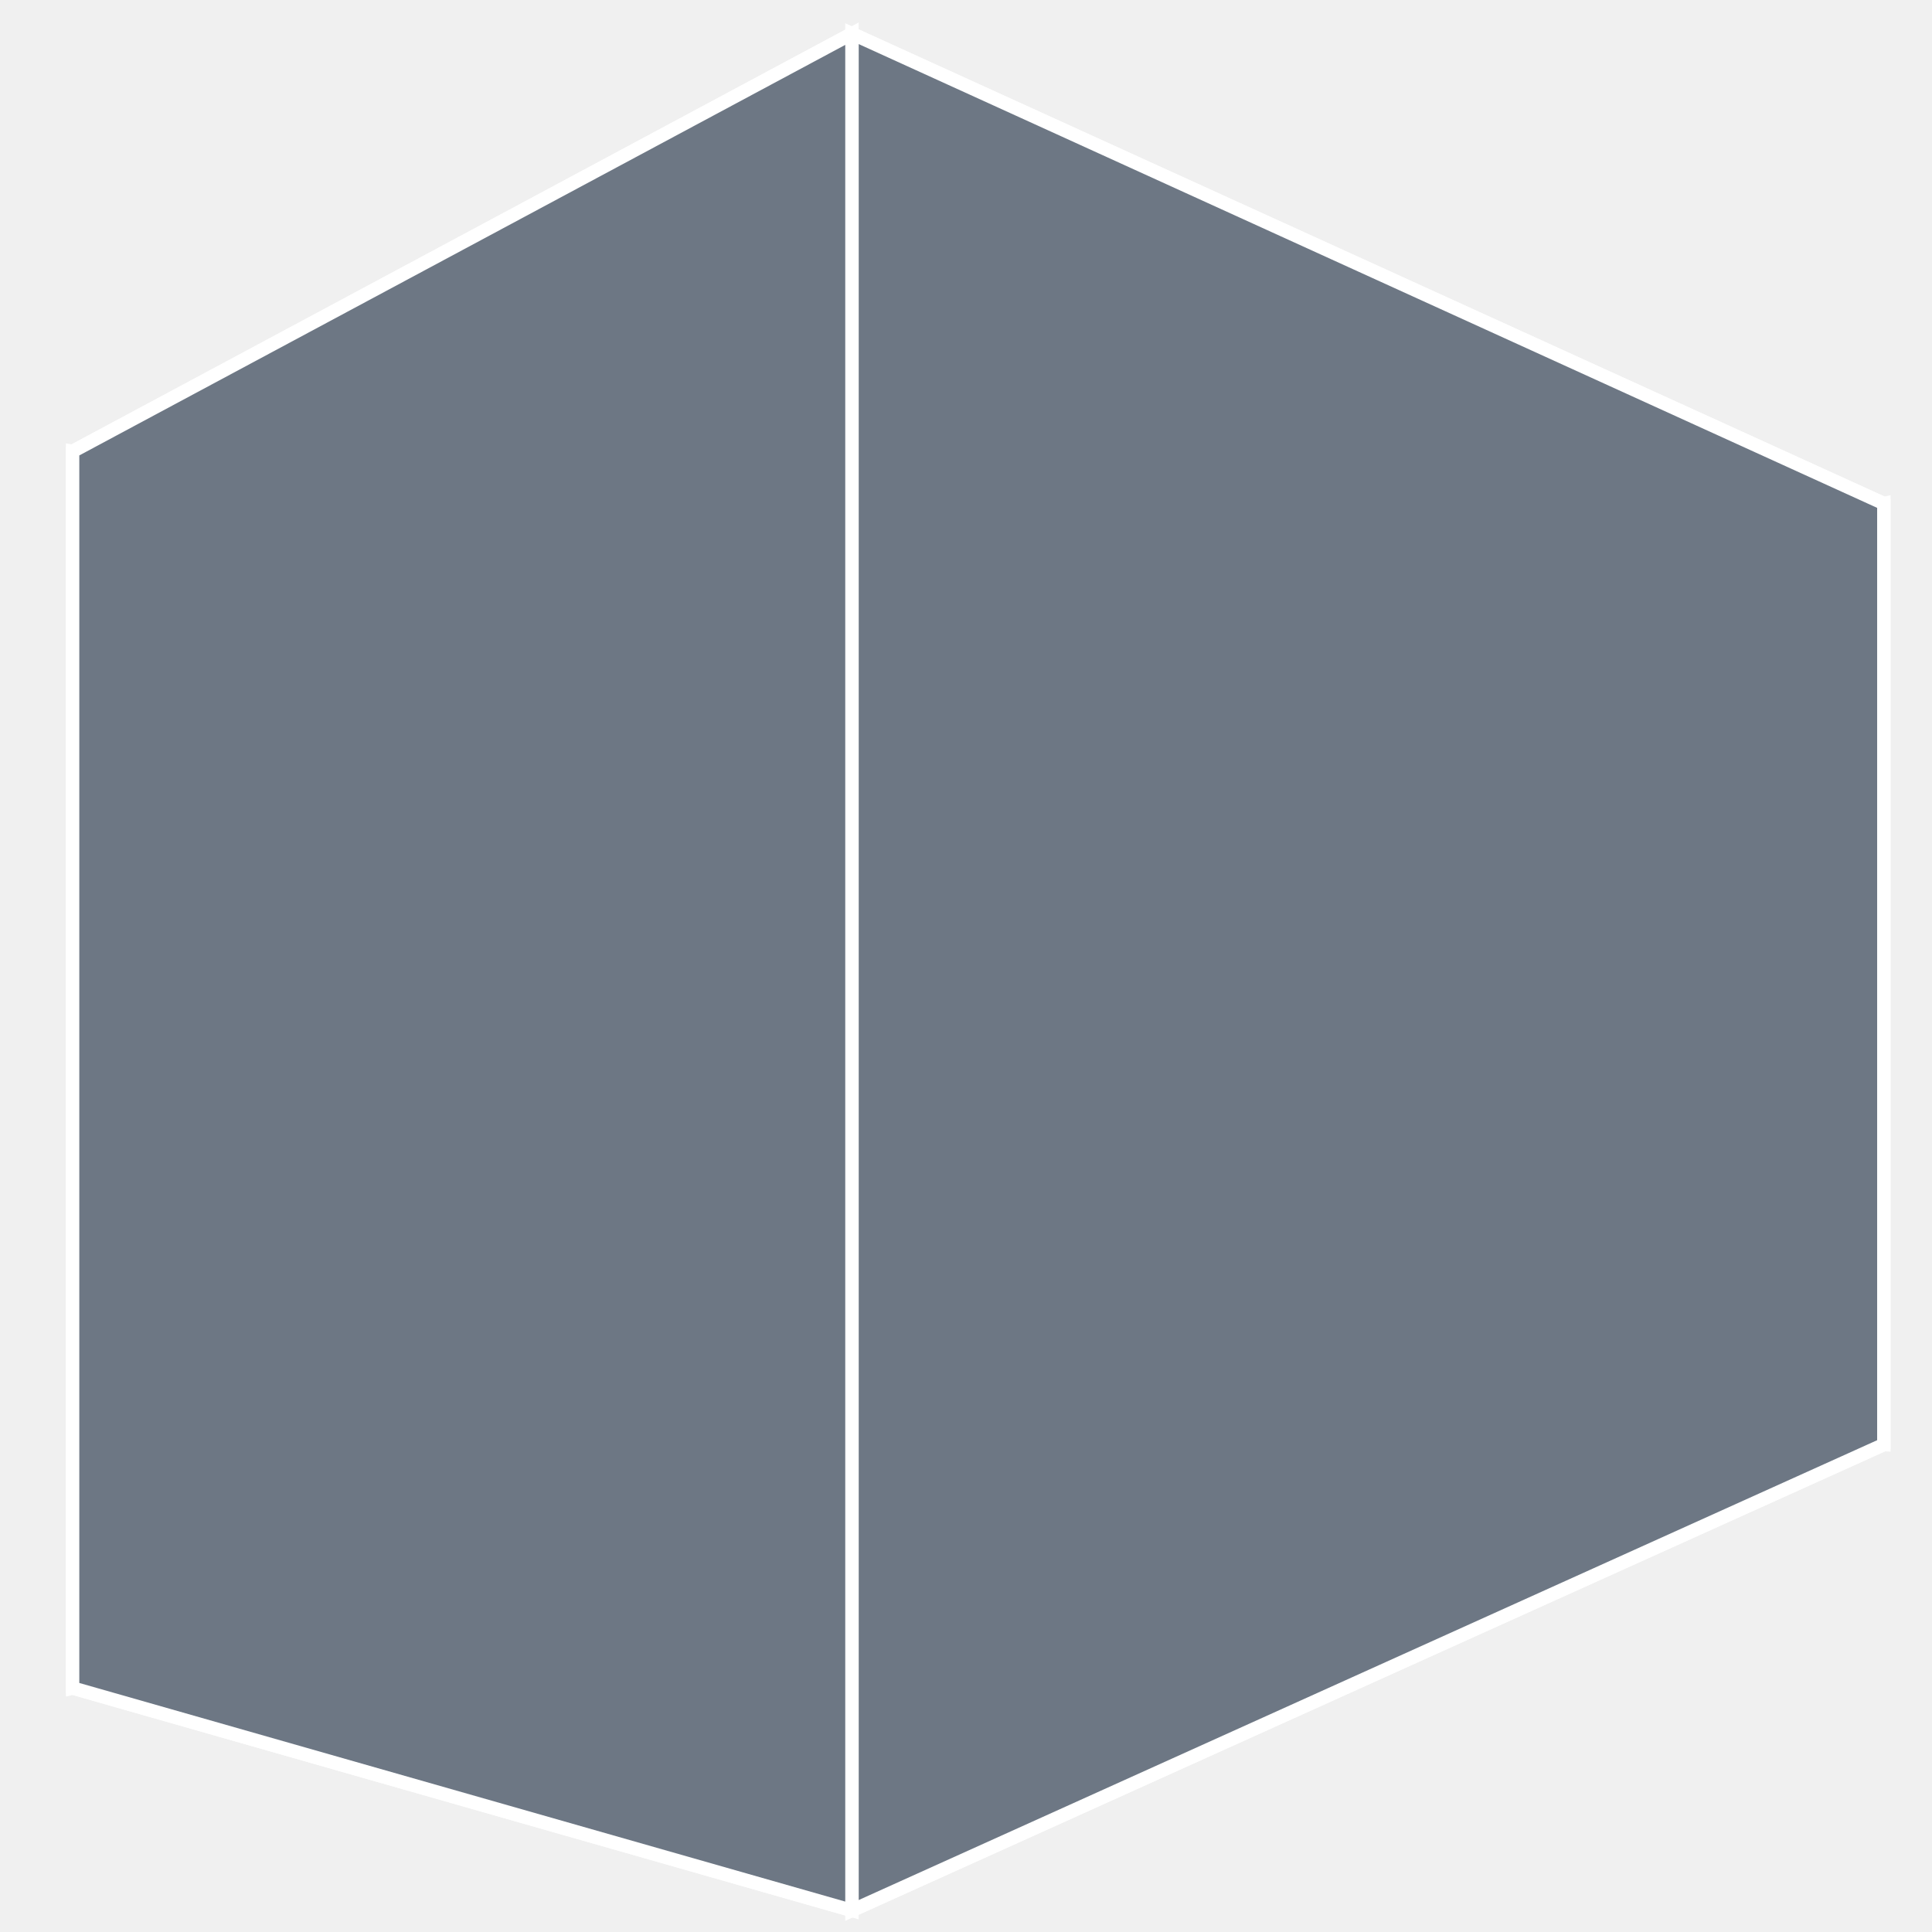
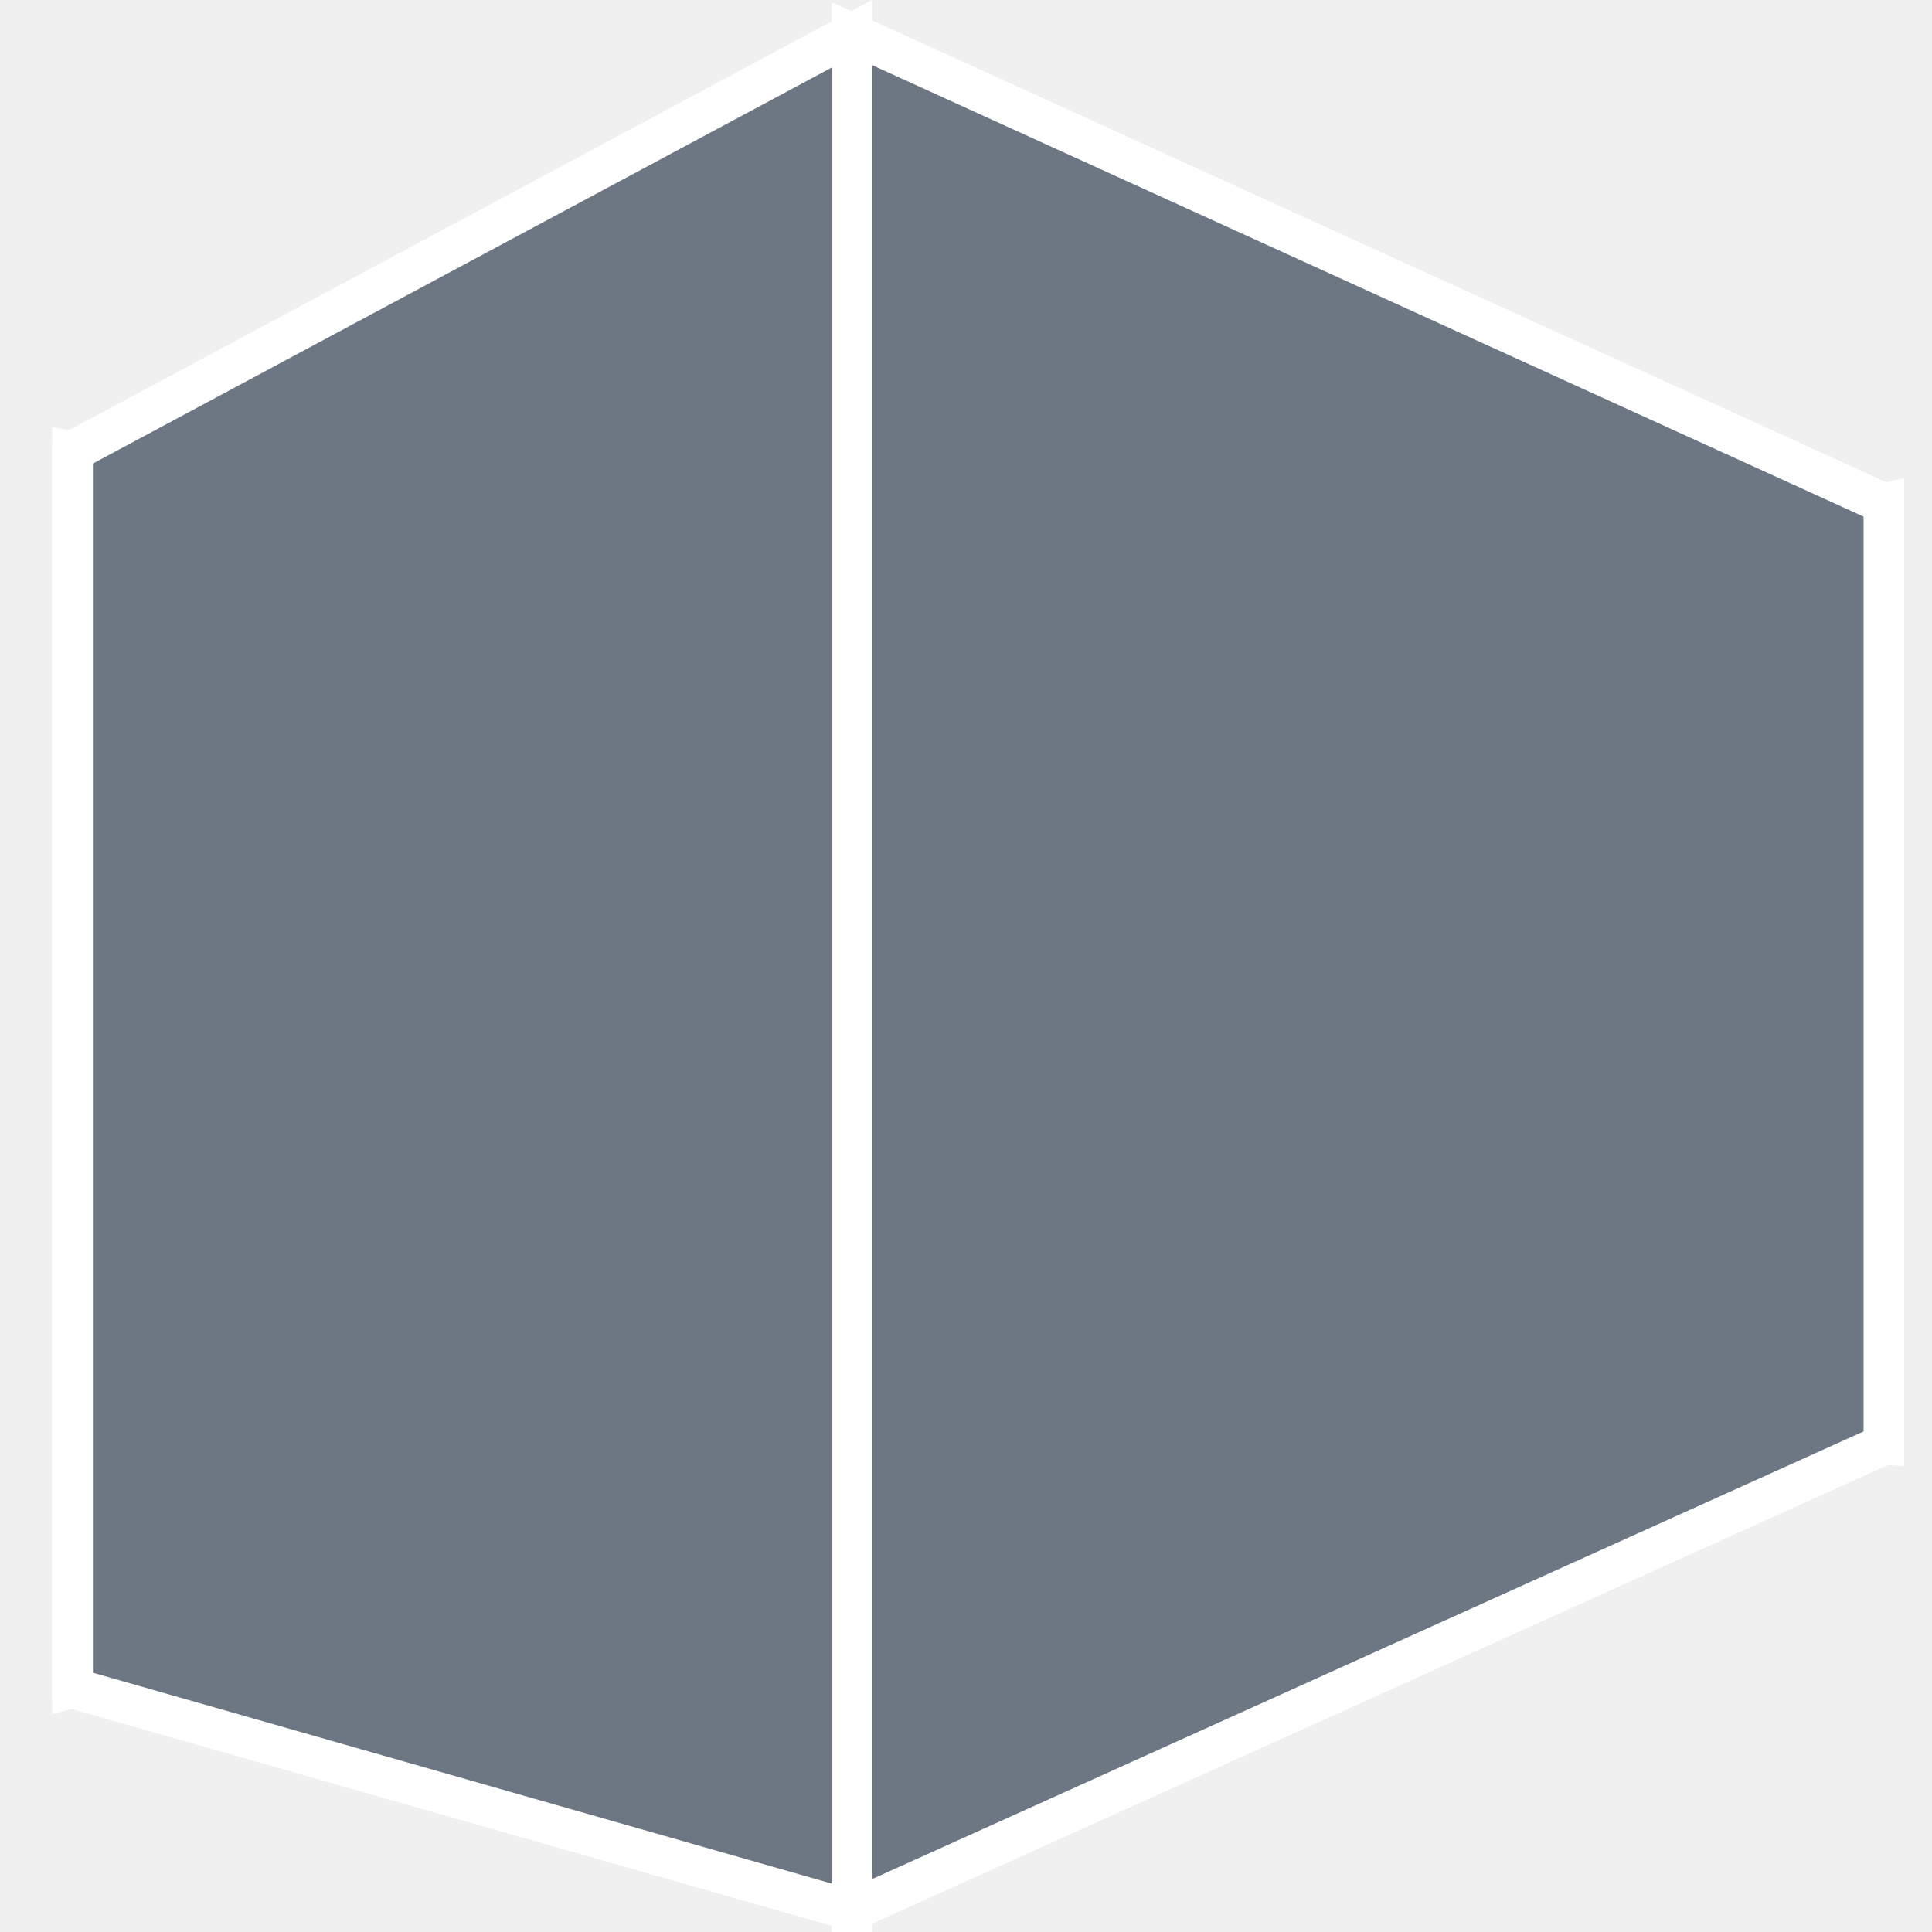
<svg xmlns="http://www.w3.org/2000/svg" width="64" height="64" id="svg2" version="1.1">
  <defs id="defs4">
    </defs>
  <g id="layer1" transform="translate(0,-988.3622)">
    <g style="fill:#6d7784;fill-opacity:1;stroke:#ffffff;stroke-width:0.224;stroke-miterlimit:2;stroke-opacity:1;stroke-dasharray:none" id="g7052">
-       <path style="fill:#6d7784;fill-opacity:1;stroke:#ffffff;stroke-width:0.444;stroke-miterlimit:2;stroke-opacity:1;stroke-dasharray:none" d="m 2.405,1044.279 25.817,7.369 34.183,-15.434 -22.641,-1.271 z" id="path7062" />
-       <path style="fill:#6d7784;fill-opacity:1;stroke:#ffffff;stroke-width:0.444;stroke-miterlimit:2;stroke-opacity:1;stroke-dasharray:none" d="m 2.405,1003.316 0,40.964 37.359,-9.336 0,-24.748 z" id="path7054" />
-       <path style="fill:#6d7784;fill-opacity:1;stroke:#ffffff;stroke-width:0.444;stroke-miterlimit:2;stroke-opacity:1;stroke-dasharray:none" d="m 39.764,1010.196 22.641,-5.152 0,31.171 -22.641,-1.271 z" id="path7064" />
-       <path style="fill:#6d7784;fill-opacity:1;stroke:#ffffff;stroke-width:0.444;stroke-miterlimit:2;stroke-opacity:1;stroke-dasharray:none" d="m 2.405,1003.316 25.817,-13.838 34.183,15.566 -22.641,5.152 z" id="path7056" />
-       <path style="fill:#6d7784;fill-opacity:1;stroke:#ffffff;stroke-width:0.444;stroke-miterlimit:2;stroke-opacity:1;stroke-dasharray:none" d="m 28.222,989.477 0,62.171 34.183,-15.434 0,-31.171 z" id="path7060" />
-       <path style="fill:#6d7784;fill-opacity:1;stroke:#ffffff;stroke-width:0.444;stroke-miterlimit:2;stroke-opacity:1;stroke-dasharray:none" d="m 2.405,1003.316 25.817,-13.838 0,62.171 -25.817,-7.369 z" id="path7058" />
+       <path style="fill:#6d7784;fill-opacity:1;stroke:#ffffff;stroke-width:1.344;stroke-miterlimit:2;stroke-opacity:1;stroke-dasharray:none" d="m 2.405,1044.279 25.817,7.369 34.183,-15.434 -22.641,-1.271 z" id="path7062" />
+       <path style="fill:#6d7784;fill-opacity:1;stroke:#ffffff;stroke-width:1.344;stroke-miterlimit:2;stroke-opacity:1;stroke-dasharray:none" d="m 2.405,1003.316 0,40.964 37.359,-9.336 0,-24.748 z" id="path7054" />
+       <path style="fill:#6d7784;fill-opacity:1;stroke:#ffffff;stroke-width:1.344;stroke-miterlimit:2;stroke-opacity:1;stroke-dasharray:none" d="m 39.764,1010.196 22.641,-5.152 0,31.171 -22.641,-1.271 z" id="path7064" />
+       <path style="fill:#6d7784;fill-opacity:1;stroke:#ffffff;stroke-width:1.344;stroke-miterlimit:2;stroke-opacity:1;stroke-dasharray:none" d="m 2.405,1003.316 25.817,-13.838 34.183,15.566 -22.641,5.152 z" id="path7056" />
+       <path style="fill:#6d7784;fill-opacity:1;stroke:#ffffff;stroke-width:1.344;stroke-miterlimit:2;stroke-opacity:1;stroke-dasharray:none" d="m 28.222,989.477 0,62.171 34.183,-15.434 0,-31.171 z" id="path7060" />
+       <path style="fill:#6d7784;fill-opacity:1;stroke:#ffffff;stroke-width:1.344;stroke-miterlimit:2;stroke-opacity:1;stroke-dasharray:none" d="m 2.405,1003.316 25.817,-13.838 0,62.171 -25.817,-7.369 z" id="path7058" />
+       <rect style="fill:none;stroke:#ffffff;stroke-width:1.344;stroke-miterlimit:2;stroke-opacity:1;stroke-dasharray:none" id="rect8233" width="20" height="32" x="-56" y="-4" transform="translate(0,988.3622)" />
    </g>
  </g>
</svg>
